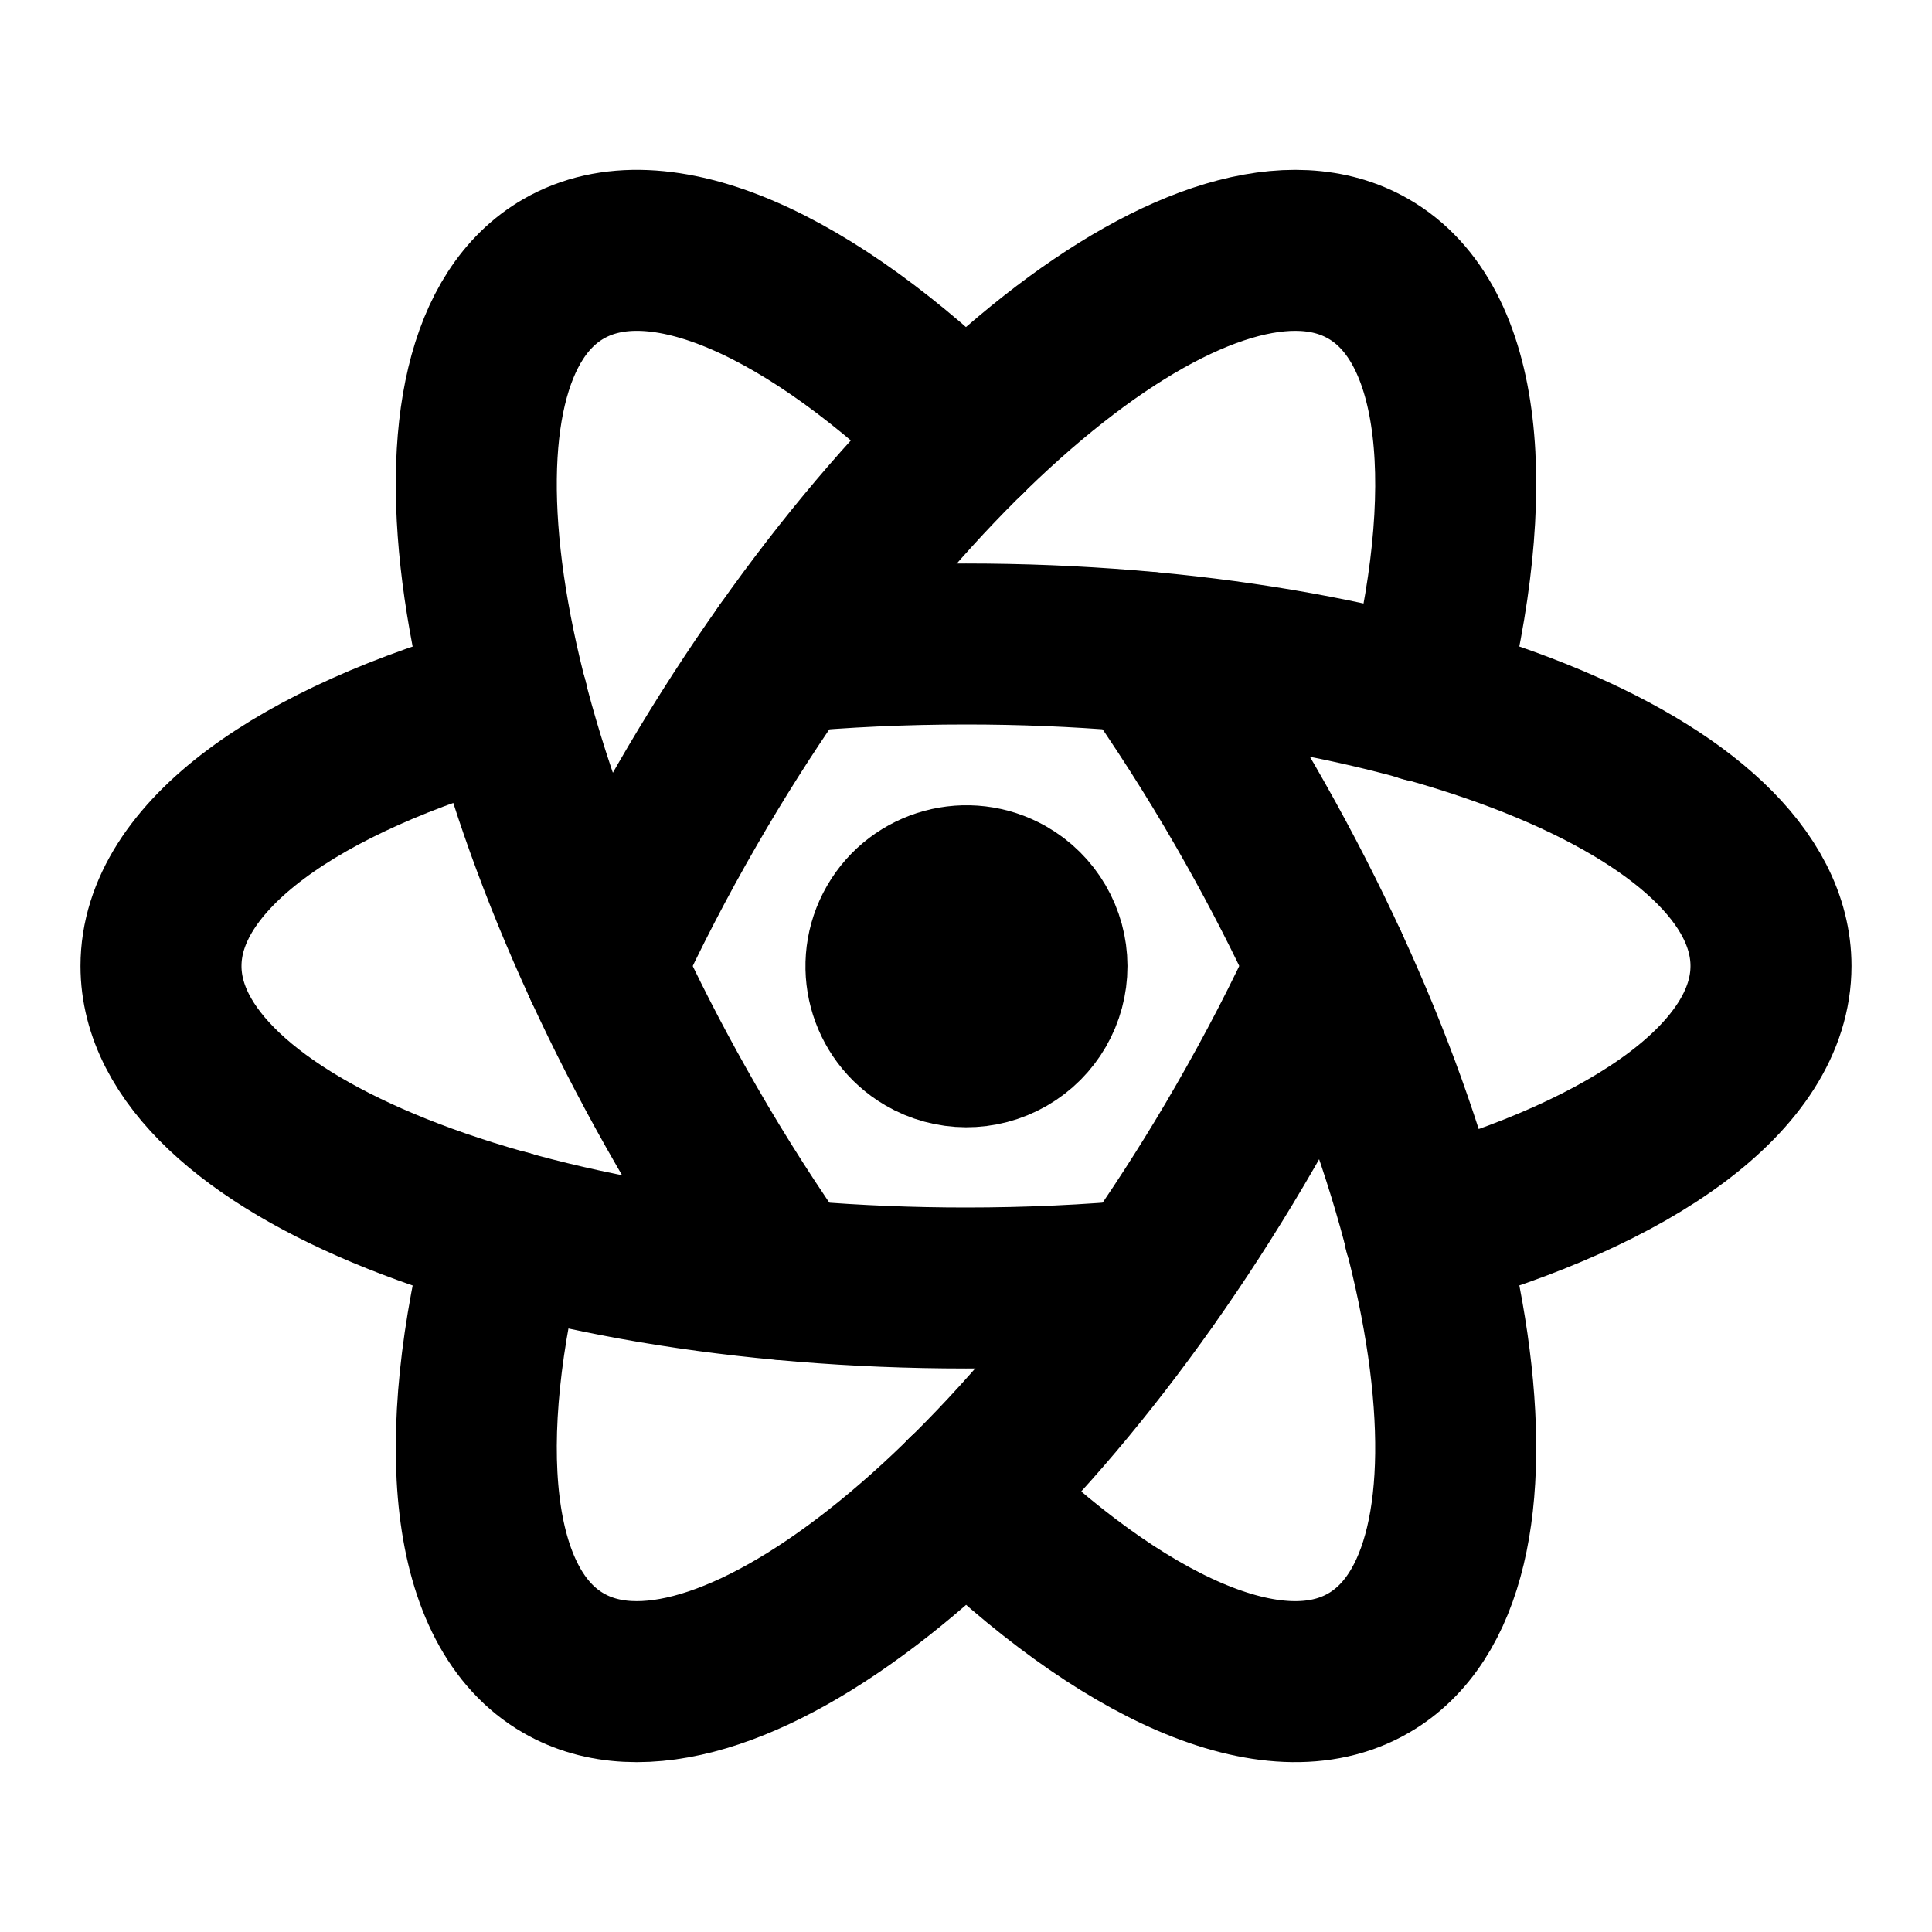
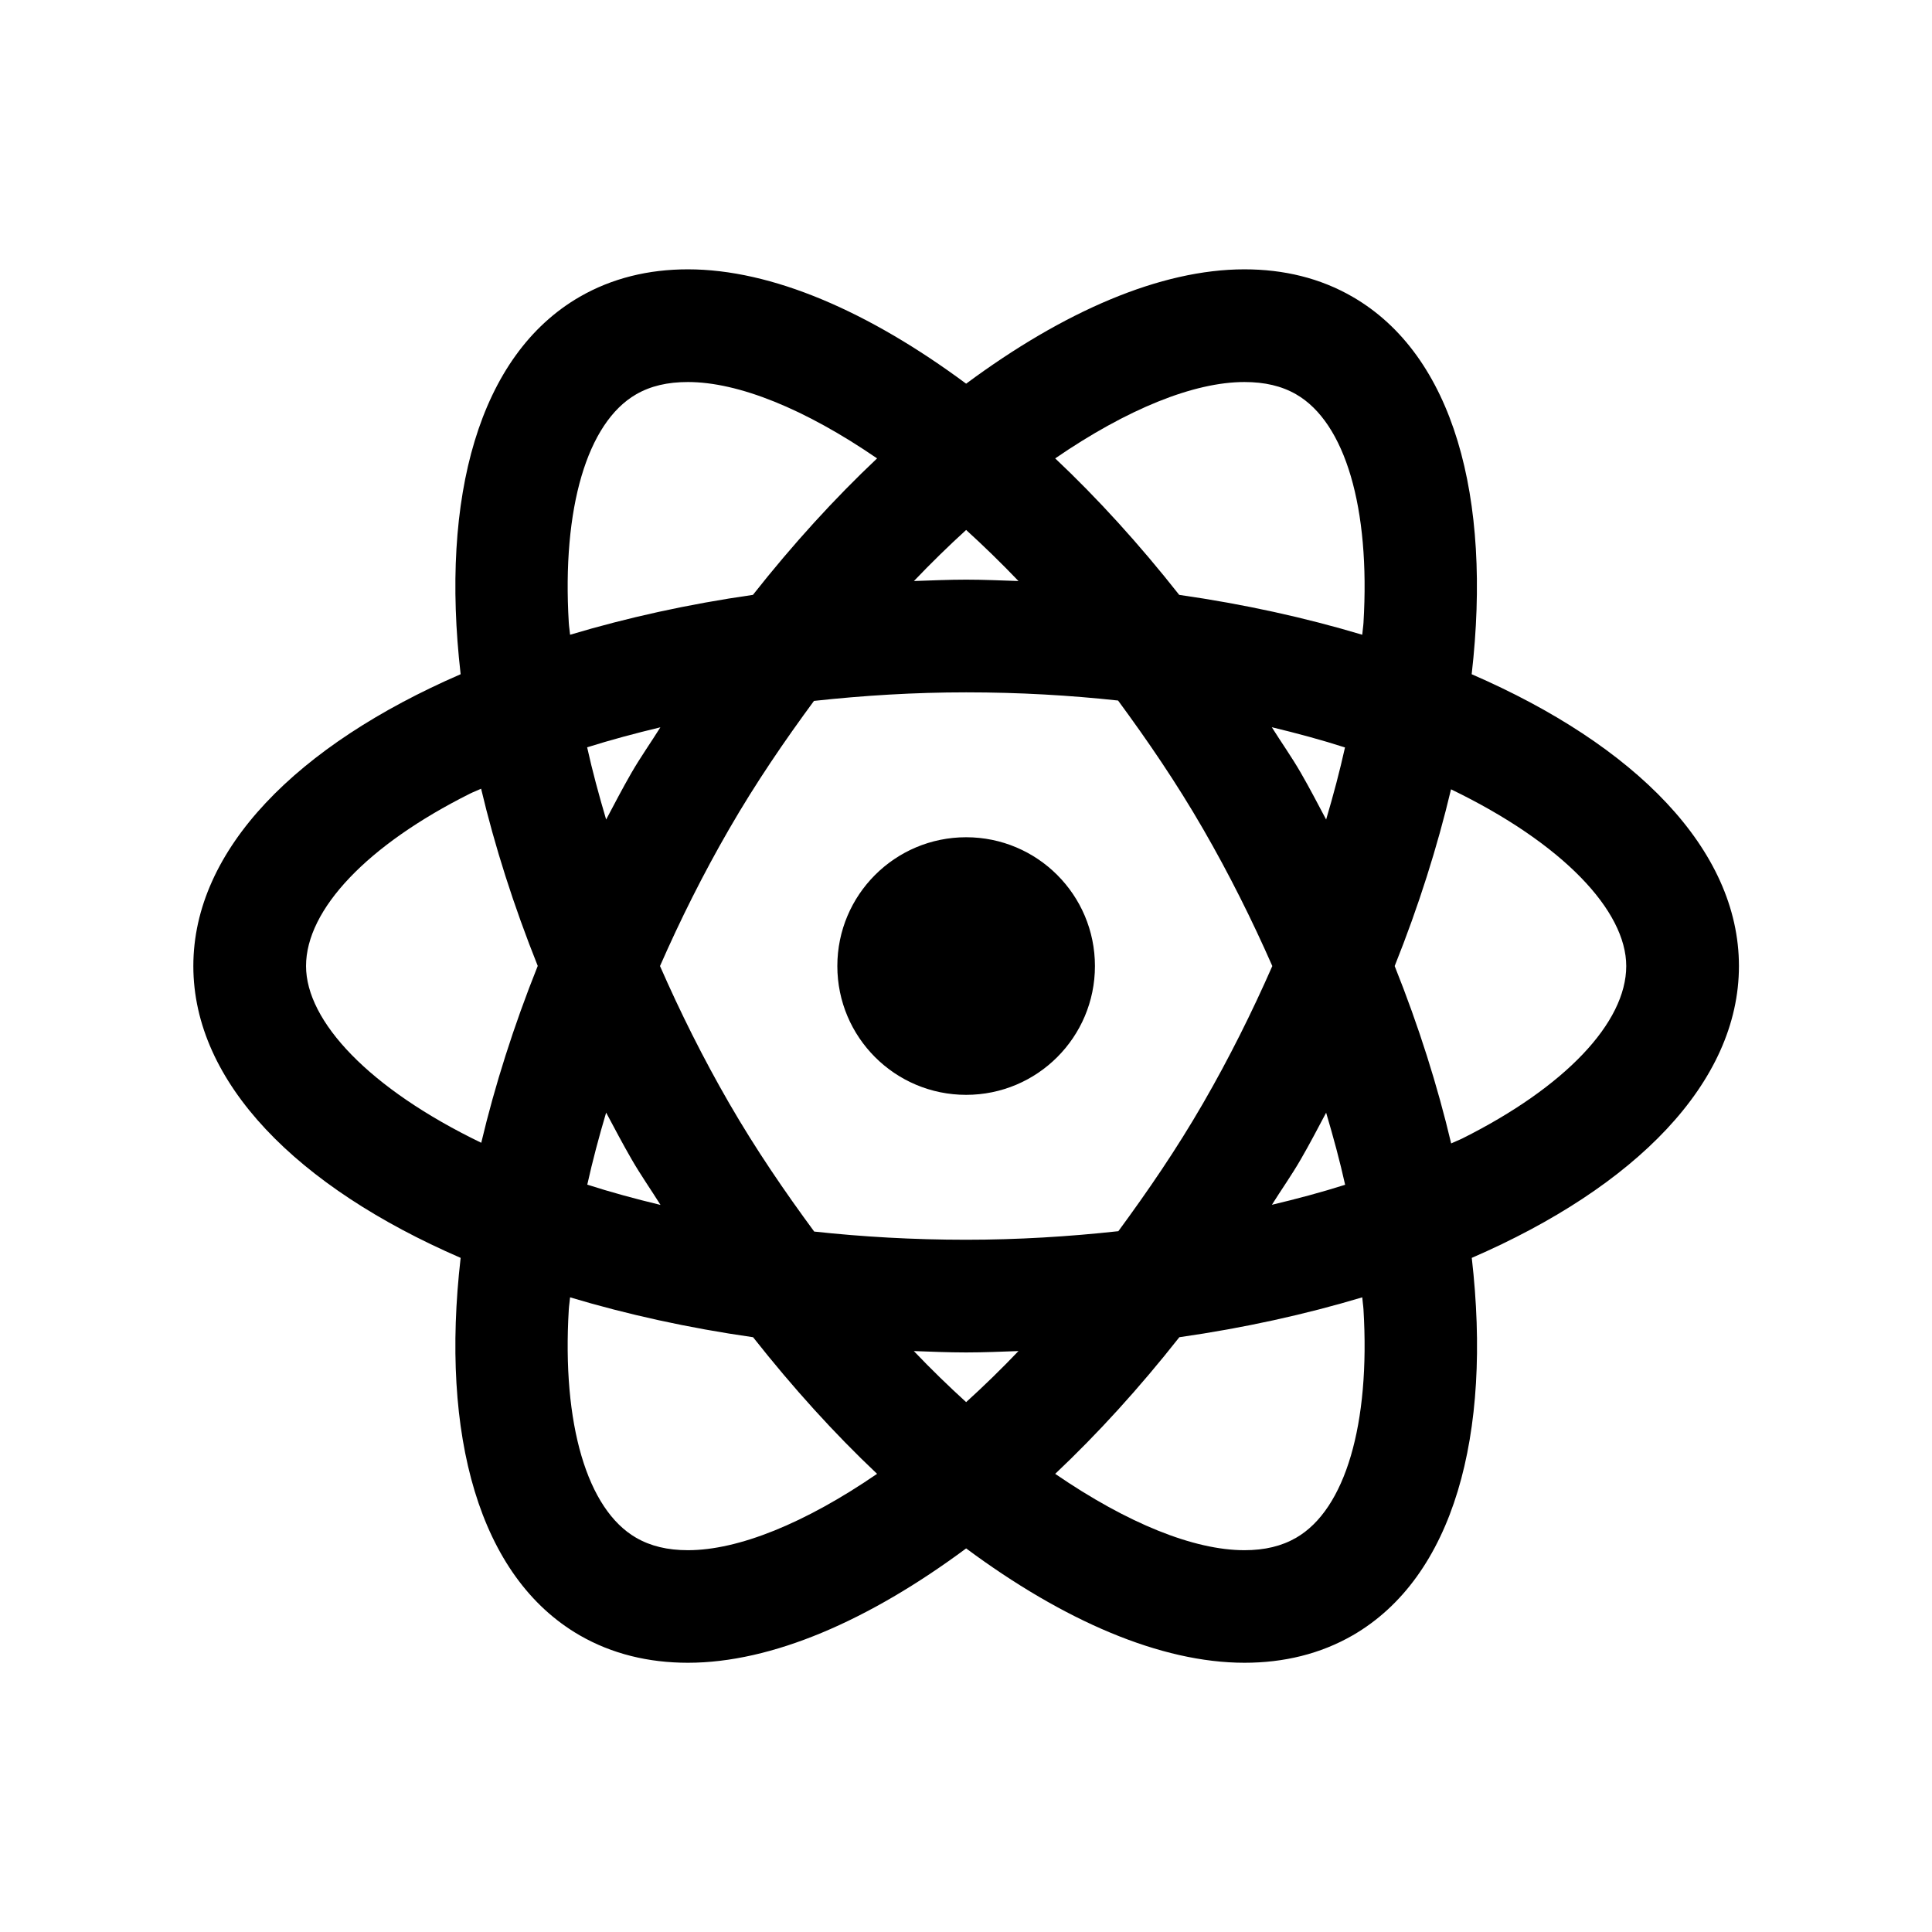
- <svg xmlns="http://www.w3.org/2000/svg" width="24" height="24" viewBox="0 0 24 24" fill="none" stroke="currentColor" stroke-width="2" stroke-linecap="round" stroke-linejoin="round" class="icon icon-tabler icons-tabler-outline icon-tabler-brand-react">
-   <path stroke="none" d="M0 0h24v24H0z" fill="none" />
-   <path d="M6.306 8.711c-2.602 .723 -4.306 1.926 -4.306 3.289c0 2.21 4.477 4 10 4c.773 0 1.526 -.035 2.248 -.102" />
-   <path d="M17.692 15.289c2.603 -.722 4.308 -1.926 4.308 -3.289c0 -2.21 -4.477 -4 -10 -4c-.773 0 -1.526 .035 -2.25 .102" />
-   <path d="M6.305 15.287c-.676 2.615 -.485 4.693 .695 5.373c1.913 1.105 5.703 -1.877 8.464 -6.66c.387 -.67 .733 -1.339 1.036 -2" />
-   <path d="M17.694 8.716c.677 -2.616 .487 -4.696 -.694 -5.376c-1.913 -1.105 -5.703 1.877 -8.464 6.66c-.387 .67 -.733 1.34 -1.037 2" />
-   <path d="M12 5.424c-1.925 -1.892 -3.82 -2.766 -5 -2.084c-1.913 1.104 -1.226 5.877 1.536 10.66c.386 .67 .793 1.304 1.212 1.896" />
-   <path d="M12 18.574c1.926 1.893 3.821 2.768 5 2.086c1.913 -1.104 1.226 -5.877 -1.536 -10.66c-.375 -.65 -.78 -1.283 -1.212 -1.897" />
-   <path d="M11.5 12.866a1 1 0 1 0 1 -1.732a1 1 0 0 0 -1 1.732z" />
+ <svg xmlns="http://www.w3.org/2000/svg" width="24" height="24" viewBox="0 0 42 42" fill="none">
+   <path class="scale-110" d="M14.955 5.855C14.099 5.855 13.306 6.047 12.603 6.452C10.407 7.72 9.571 10.81 10.014 14.657C6.461 16.198 4.203 18.465 4.203 21.001C4.203 23.537 6.461 25.805 10.014 27.345C9.571 31.192 10.407 34.283 12.603 35.551C13.305 35.955 14.098 36.147 14.955 36.147C16.778 36.147 18.886 35.232 21.003 33.661C23.12 35.232 25.231 36.147 27.054 36.147C27.91 36.147 28.703 35.955 29.406 35.551C31.602 34.283 32.438 31.192 31.995 27.345C35.547 25.805 37.803 23.537 37.803 21.001C37.803 18.465 35.545 16.198 31.993 14.657C32.435 10.81 31.599 7.72 29.403 6.452C28.702 6.046 27.908 5.855 27.052 5.855C25.228 5.855 23.12 6.771 21.003 8.341C18.886 6.771 16.778 5.855 14.955 5.855ZM14.955 8.305C16.049 8.305 17.496 8.887 19.067 9.965C18.143 10.837 17.239 11.828 16.368 12.932C14.957 13.134 13.626 13.43 12.393 13.799C12.386 13.713 12.37 13.624 12.365 13.539C12.215 11.047 12.763 9.189 13.828 8.573C14.143 8.391 14.511 8.305 14.955 8.305ZM27.052 8.305C27.494 8.305 27.863 8.391 28.178 8.573C29.244 9.188 29.791 11.047 29.641 13.539C29.636 13.624 29.62 13.713 29.614 13.799C28.38 13.429 27.048 13.134 25.635 12.932C24.765 11.828 23.863 10.837 22.939 9.965C24.51 8.887 25.958 8.305 27.052 8.305ZM21.003 11.521C21.383 11.867 21.759 12.232 22.141 12.631C21.763 12.619 21.387 12.601 21.003 12.601C20.62 12.601 20.245 12.619 19.868 12.631C20.249 12.232 20.624 11.866 21.003 11.521ZM21.003 15.051C22.163 15.051 23.263 15.116 24.306 15.229C24.942 16.094 25.57 17.008 26.157 18.026C26.721 19.002 27.219 20.001 27.659 21.001C27.219 22.002 26.721 23.003 26.157 23.979C25.571 24.994 24.946 25.902 24.312 26.765C23.232 26.883 22.123 26.951 21.003 26.951C19.843 26.951 18.743 26.886 17.7 26.773C17.064 25.909 16.437 24.997 15.849 23.979C15.285 23.003 14.787 22.002 14.348 21.001C14.787 20.001 15.285 19.002 15.849 18.026C16.435 17.011 17.06 16.1 17.695 15.237C18.775 15.119 19.883 15.051 21.003 15.051ZM27.648 15.809C28.203 15.943 28.737 16.087 29.239 16.249C29.125 16.763 28.986 17.286 28.829 17.816C28.649 17.478 28.474 17.138 28.279 16.801C28.079 16.454 27.857 16.143 27.648 15.809ZM14.356 15.811C14.148 16.144 13.927 16.455 13.727 16.801C13.532 17.139 13.357 17.477 13.177 17.816C13.02 17.285 12.878 16.761 12.764 16.246C13.276 16.085 13.808 15.942 14.356 15.811ZM10.459 17.146C10.754 18.391 11.164 19.682 11.69 20.998C11.165 22.311 10.757 23.6 10.462 24.843C8.024 23.666 6.653 22.2 6.653 21.001C6.653 19.771 7.986 18.368 10.219 17.252C10.295 17.214 10.382 17.183 10.459 17.146ZM31.544 17.159C33.982 18.337 35.353 19.802 35.353 21.001C35.353 22.232 34.02 23.634 31.788 24.75C31.711 24.788 31.625 24.819 31.547 24.857C31.252 23.61 30.846 22.318 30.319 21.001C30.844 19.689 31.249 18.401 31.544 17.159ZM21.003 18.201C19.456 18.201 18.203 19.454 18.203 21.001C18.203 22.548 19.456 23.801 21.003 23.801C22.55 23.801 23.803 22.548 23.803 21.001C23.803 19.454 22.55 18.201 21.003 18.201ZM13.177 24.187C13.358 24.525 13.535 24.864 13.73 25.201C13.93 25.548 14.15 25.86 14.359 26.194C13.803 26.06 13.269 25.915 12.767 25.753C12.881 25.239 13.02 24.716 13.177 24.187ZM28.829 24.189C28.986 24.719 29.128 25.242 29.242 25.756C28.731 25.918 28.198 26.061 27.65 26.191C27.858 25.858 28.08 25.547 28.279 25.201C28.474 24.865 28.649 24.527 28.829 24.189ZM12.393 28.203C13.626 28.573 14.958 28.868 16.371 29.07C17.242 30.174 18.143 31.168 19.067 32.04C17.496 33.117 16.049 33.7 14.955 33.7C14.512 33.7 14.143 33.611 13.828 33.429C12.763 32.814 12.215 30.958 12.365 28.466C12.37 28.381 12.386 28.29 12.393 28.203ZM29.614 28.203C29.62 28.29 29.636 28.381 29.641 28.466C29.791 30.958 29.244 32.813 28.178 33.429C27.863 33.611 27.495 33.7 27.052 33.7C25.957 33.7 24.51 33.118 22.939 32.04C23.863 31.168 24.767 30.175 25.638 29.07C27.05 28.868 28.381 28.573 29.614 28.203ZM19.866 29.371C20.243 29.384 20.619 29.401 21.003 29.401C21.387 29.401 21.763 29.384 22.141 29.371C21.759 29.771 21.383 30.136 21.003 30.481C20.624 30.136 20.247 29.771 19.866 29.371Z" fill="currentColor" />
</svg>
